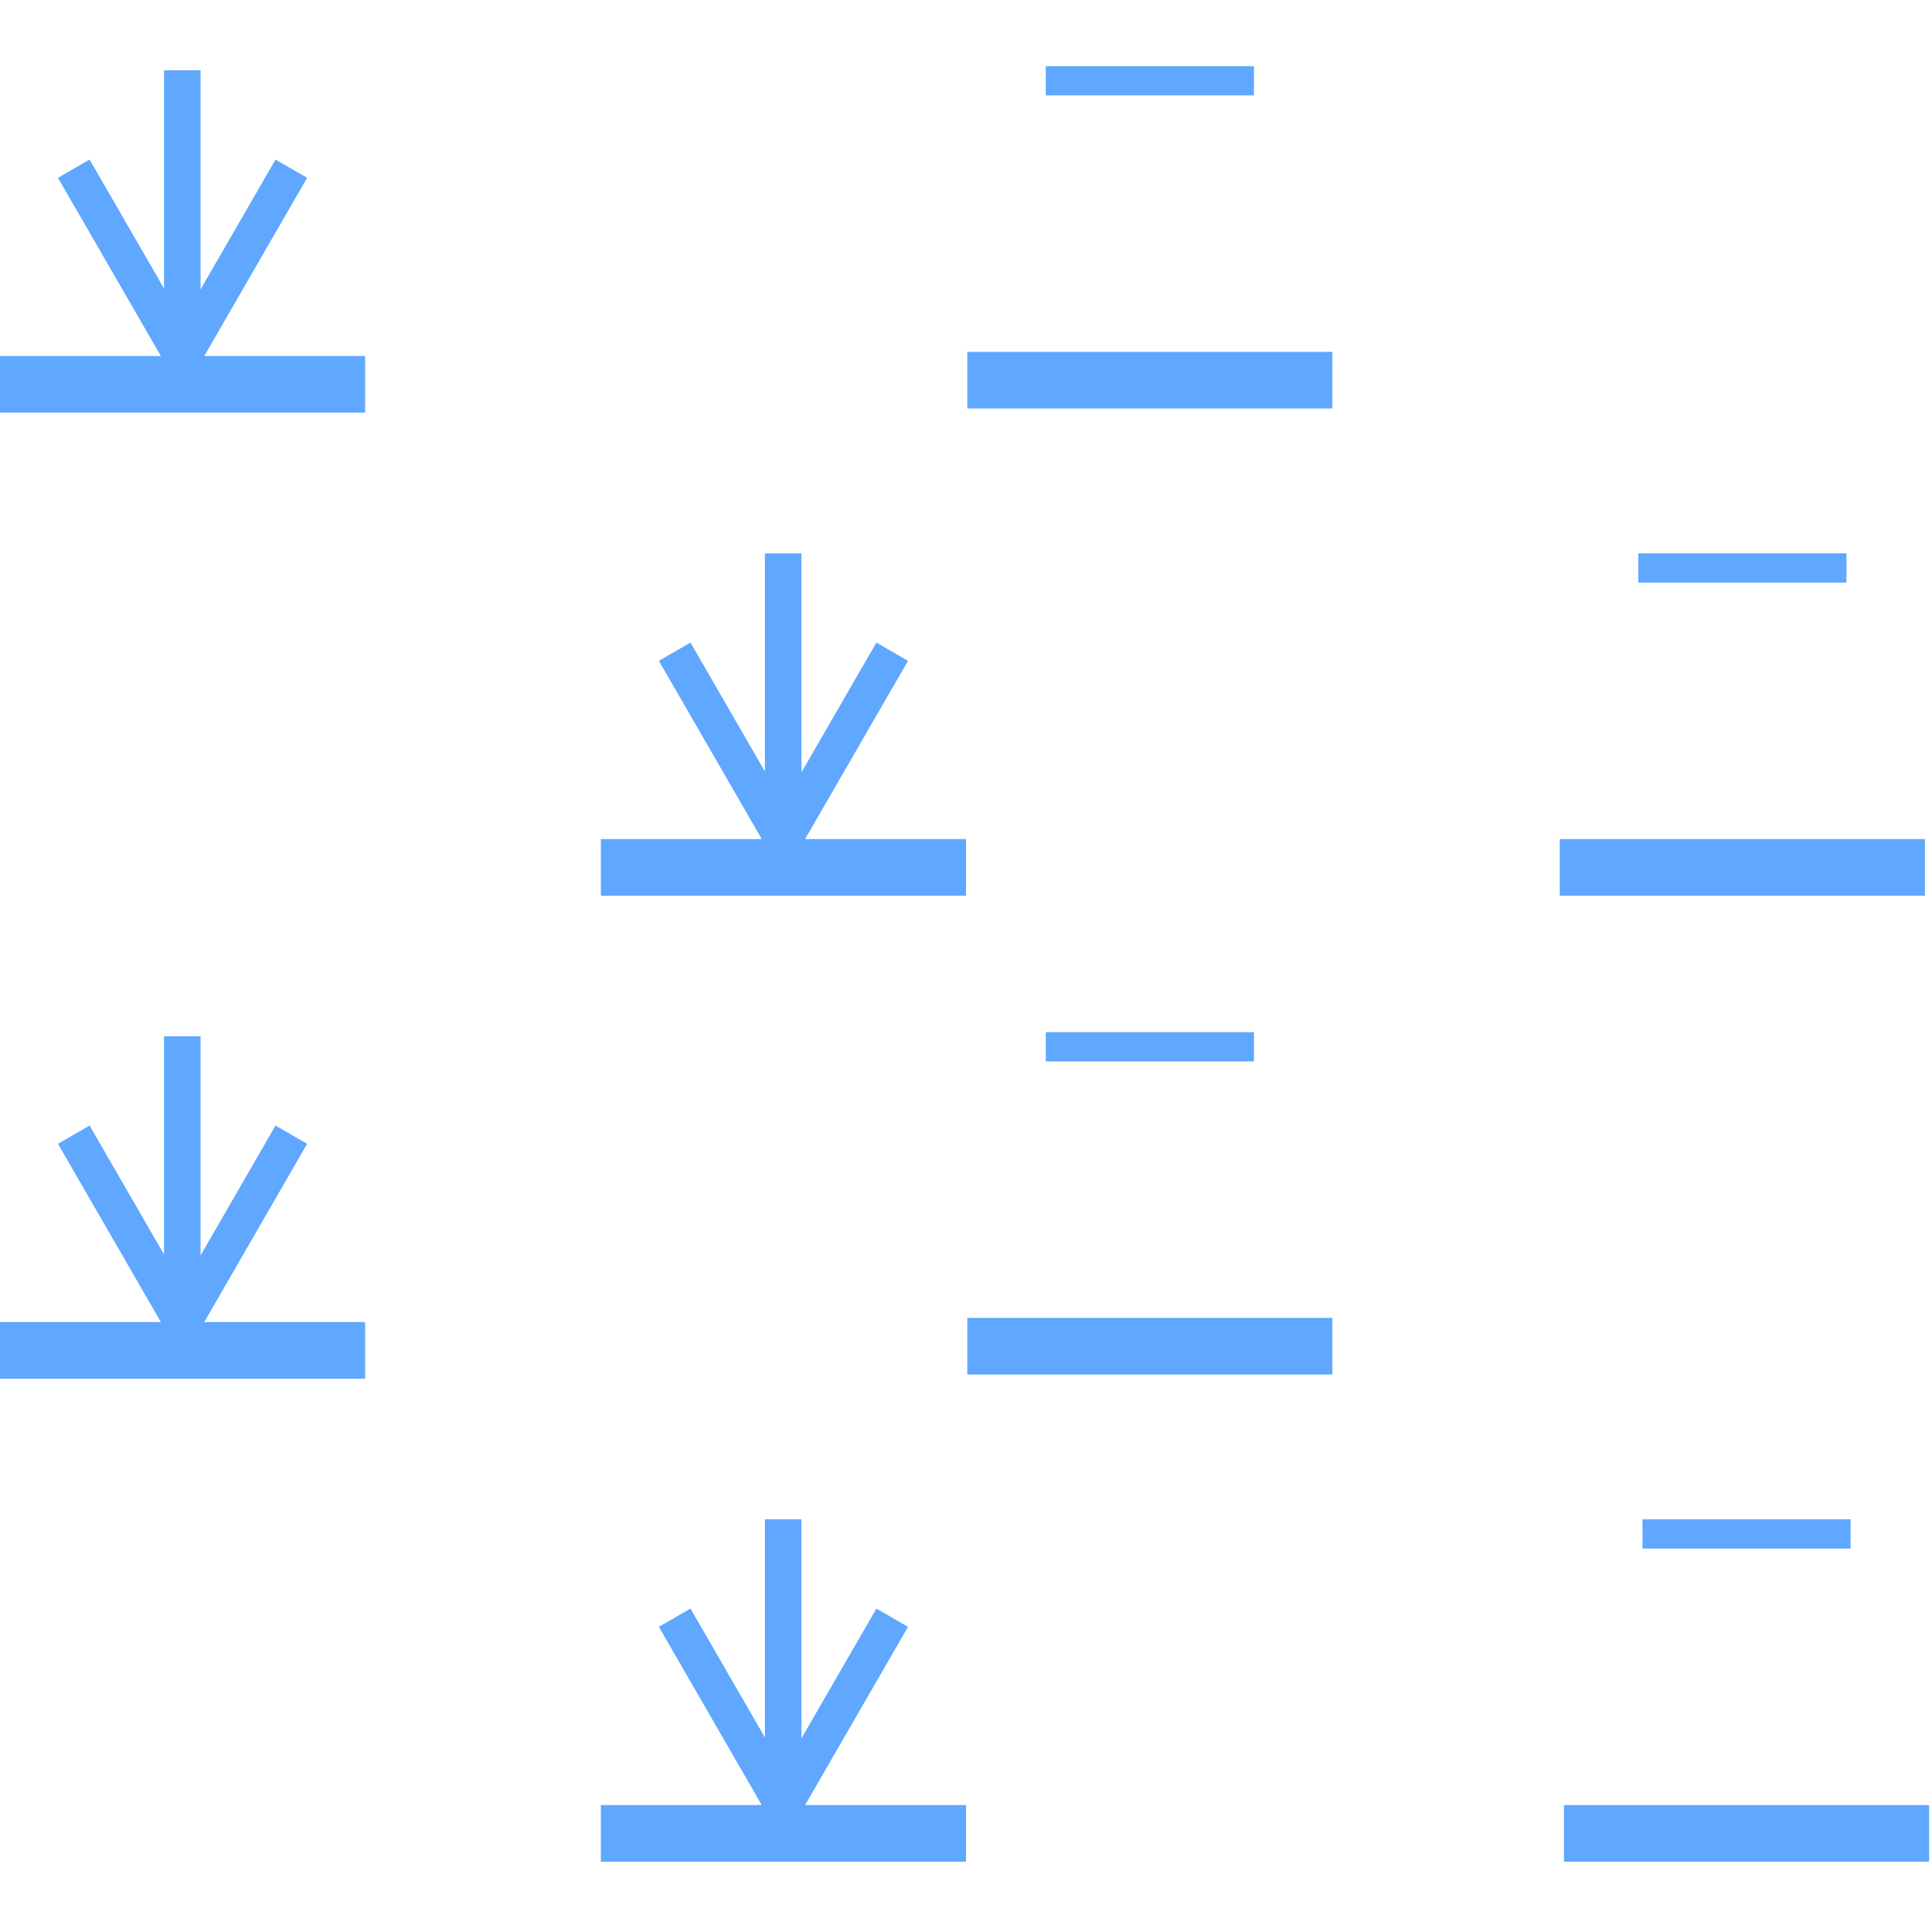
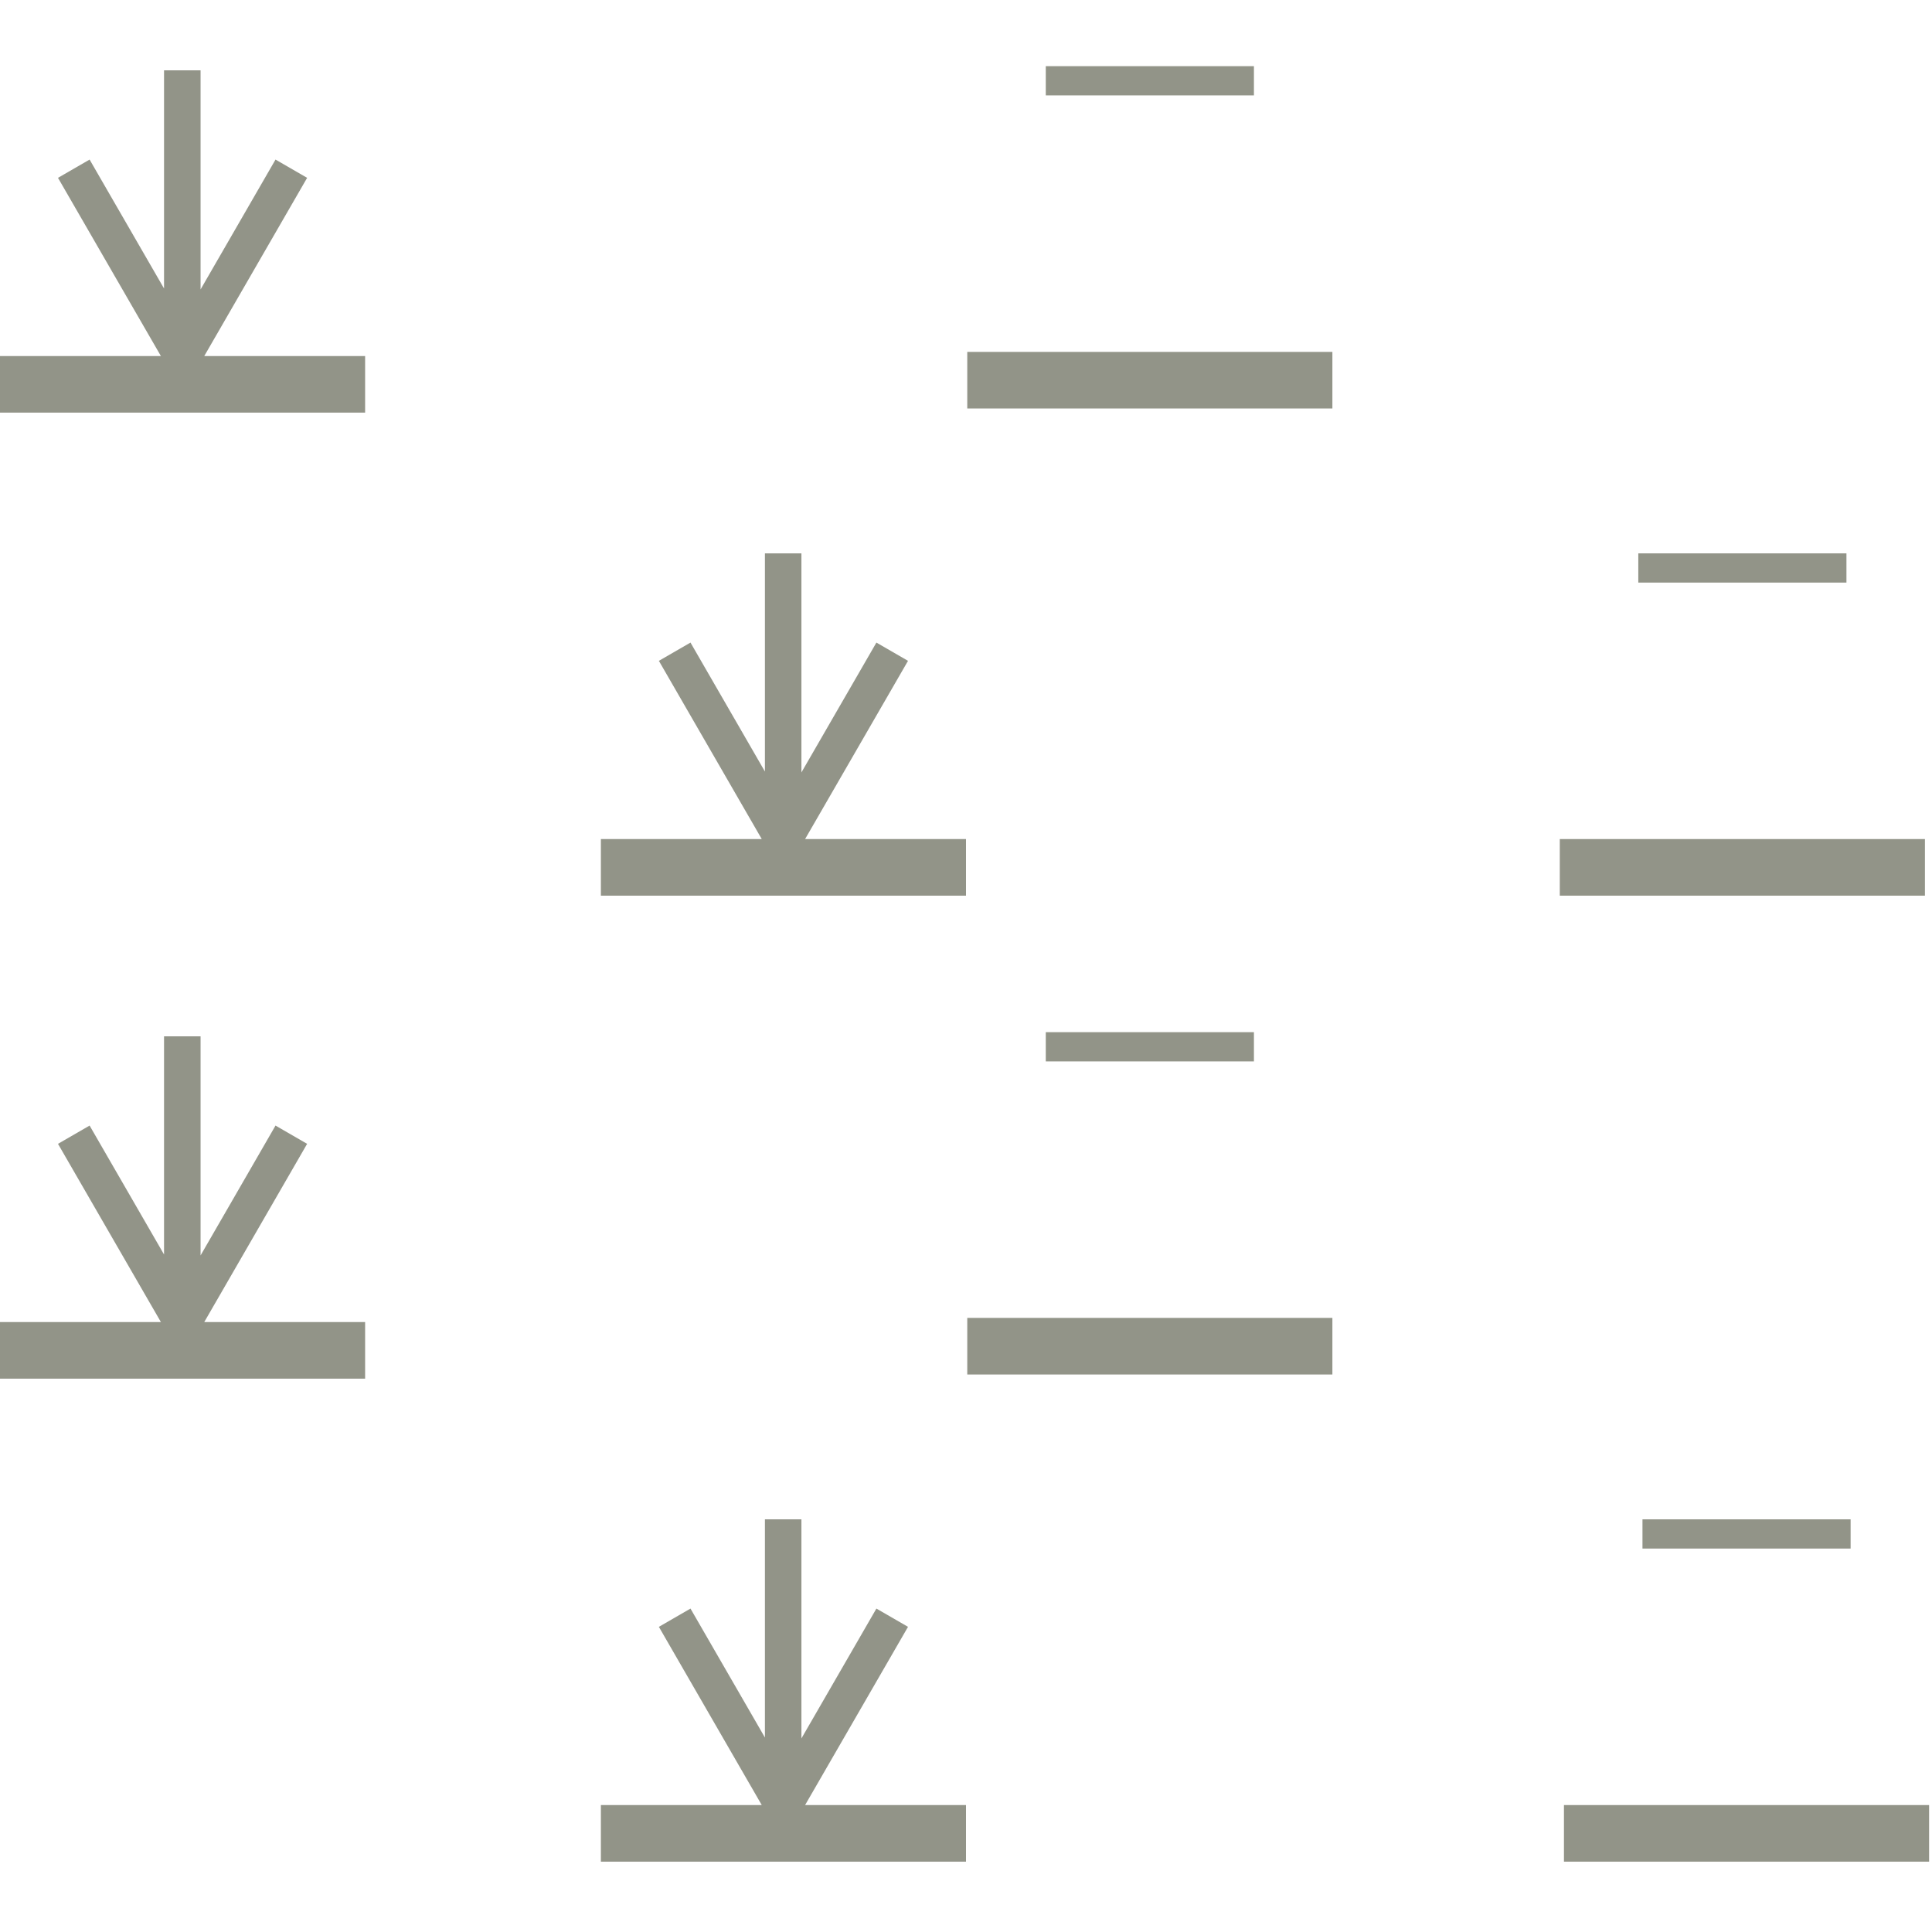
<svg xmlns="http://www.w3.org/2000/svg" id="Layer_1" enable-background="new 0 0 64 64" xml:space="preserve" height="64px" viewBox="0 0 64 64" width="64px" version="1.1" y="0px" x="0px">
  <g clip-rule="evenodd" fill-rule="evenodd">
-     <polygon id="polygon3" fill="#5FA7FF" points="19.905 27.795 25.234 27.795 21.826 21.891 22.873 21.286 25.339 25.558 25.339 18.331 26.548 18.331 26.548 25.588 29.032 21.286 30.079 21.891 26.67 27.795 32 27.795 32 29.67 19.905 29.67" />
-     <rect id="rect5" height="1.875" width="12.096" y="27.795" x="51.67" fill="#5fa7ff" />
-     <polygon id="polygon11" points="0 11.795 5.33 11.795 1.921 5.891 2.968 5.286 5.434 9.557 5.434 2.33 6.644 2.33 6.644 9.588 9.127 5.286 10.174 5.891 6.766 11.795 12.095 11.795 12.095 13.669 0 13.669" fill="#5FA7FF" />
-     <rect id="rect13" height="1.874" width="12.095" y="11.657" x="32.042" fill="#5fa7ff" />
-     <polygon id="polygon19" points="0 43.795 5.33 43.795 1.921 37.891 2.968 37.286 5.434 41.557 5.434 34.33 6.644 34.33 6.644 41.588 9.127 37.286 10.174 37.891 6.766 43.795 12.095 43.795 12.095 45.67 0 45.67" fill="#5FA7FF" />
-     <rect id="rect21" height="1.875" width="12.095" y="43.657" x="32.042" fill="#5fa7ff" />
-     <polygon id="polygon27" points="19.905 59.795 25.234 59.795 21.826 53.891 22.873 53.286 25.339 57.558 25.339 50.33 26.548 50.33 26.548 57.588 29.032 53.286 30.079 53.891 26.67 59.795 32 59.795 32 61.67 19.905 61.67" fill="#5FA7FF" />
-     <g fill="#5fa7ff">
+     <polygon id="polygon3" fill="#929488" points="19.905 27.795 25.234 27.795 21.826 21.891 22.873 21.286 25.339 25.558 25.339 18.331 26.548 18.331 26.548 25.588 29.032 21.286 30.079 21.891 26.67 27.795 32 27.795 32 29.67 19.905 29.67" />
+     <rect id="rect5" height="1.875" width="12.096" y="27.795" x="51.67" fill="#929488" />
+     <polygon id="polygon11" points="0 11.795 5.33 11.795 1.921 5.891 2.968 5.286 5.434 9.557 5.434 2.33 6.644 2.33 6.644 9.588 9.127 5.286 10.174 5.891 6.766 11.795 12.095 11.795 12.095 13.669 0 13.669" fill="#929488" />
+     <rect id="rect13" height="1.874" width="12.095" y="11.657" x="32.042" fill="#929488" />
+     <polygon id="polygon19" points="0 43.795 5.33 43.795 1.921 37.891 2.968 37.286 5.434 41.557 5.434 34.33 6.644 34.33 6.644 41.588 9.127 37.286 10.174 37.891 6.766 43.795 12.095 43.795 12.095 45.67 0 45.67" fill="#929488" />
+     <rect id="rect21" height="1.875" width="12.095" y="43.657" x="32.042" fill="#929488" />
+     <polygon id="polygon27" points="19.905 59.795 25.234 59.795 21.826 53.891 22.873 53.286 25.339 57.558 25.339 50.33 26.548 50.33 26.548 57.588 29.032 53.286 30.079 53.891 26.67 59.795 32 59.795 32 61.67 19.905 61.67" fill="#929488" />
+     <g fill="#929488">
      <rect id="rect29" height="1.875" width="12.096" y="59.795" x="51.808" />
      <rect id="rect37" height="0.968" width="6.895" y="50.33" x="54.409" />
      <rect id="rect41" height="0.968" width="6.895" y="34.192" x="34.643" />
      <rect id="rect45" height="0.968" width="6.895" y="18.331" x="54.271" />
      <rect id="rect49" height="0.968" width="6.895" y="2.192" x="34.643" />
    </g>
  </g>
</svg>
